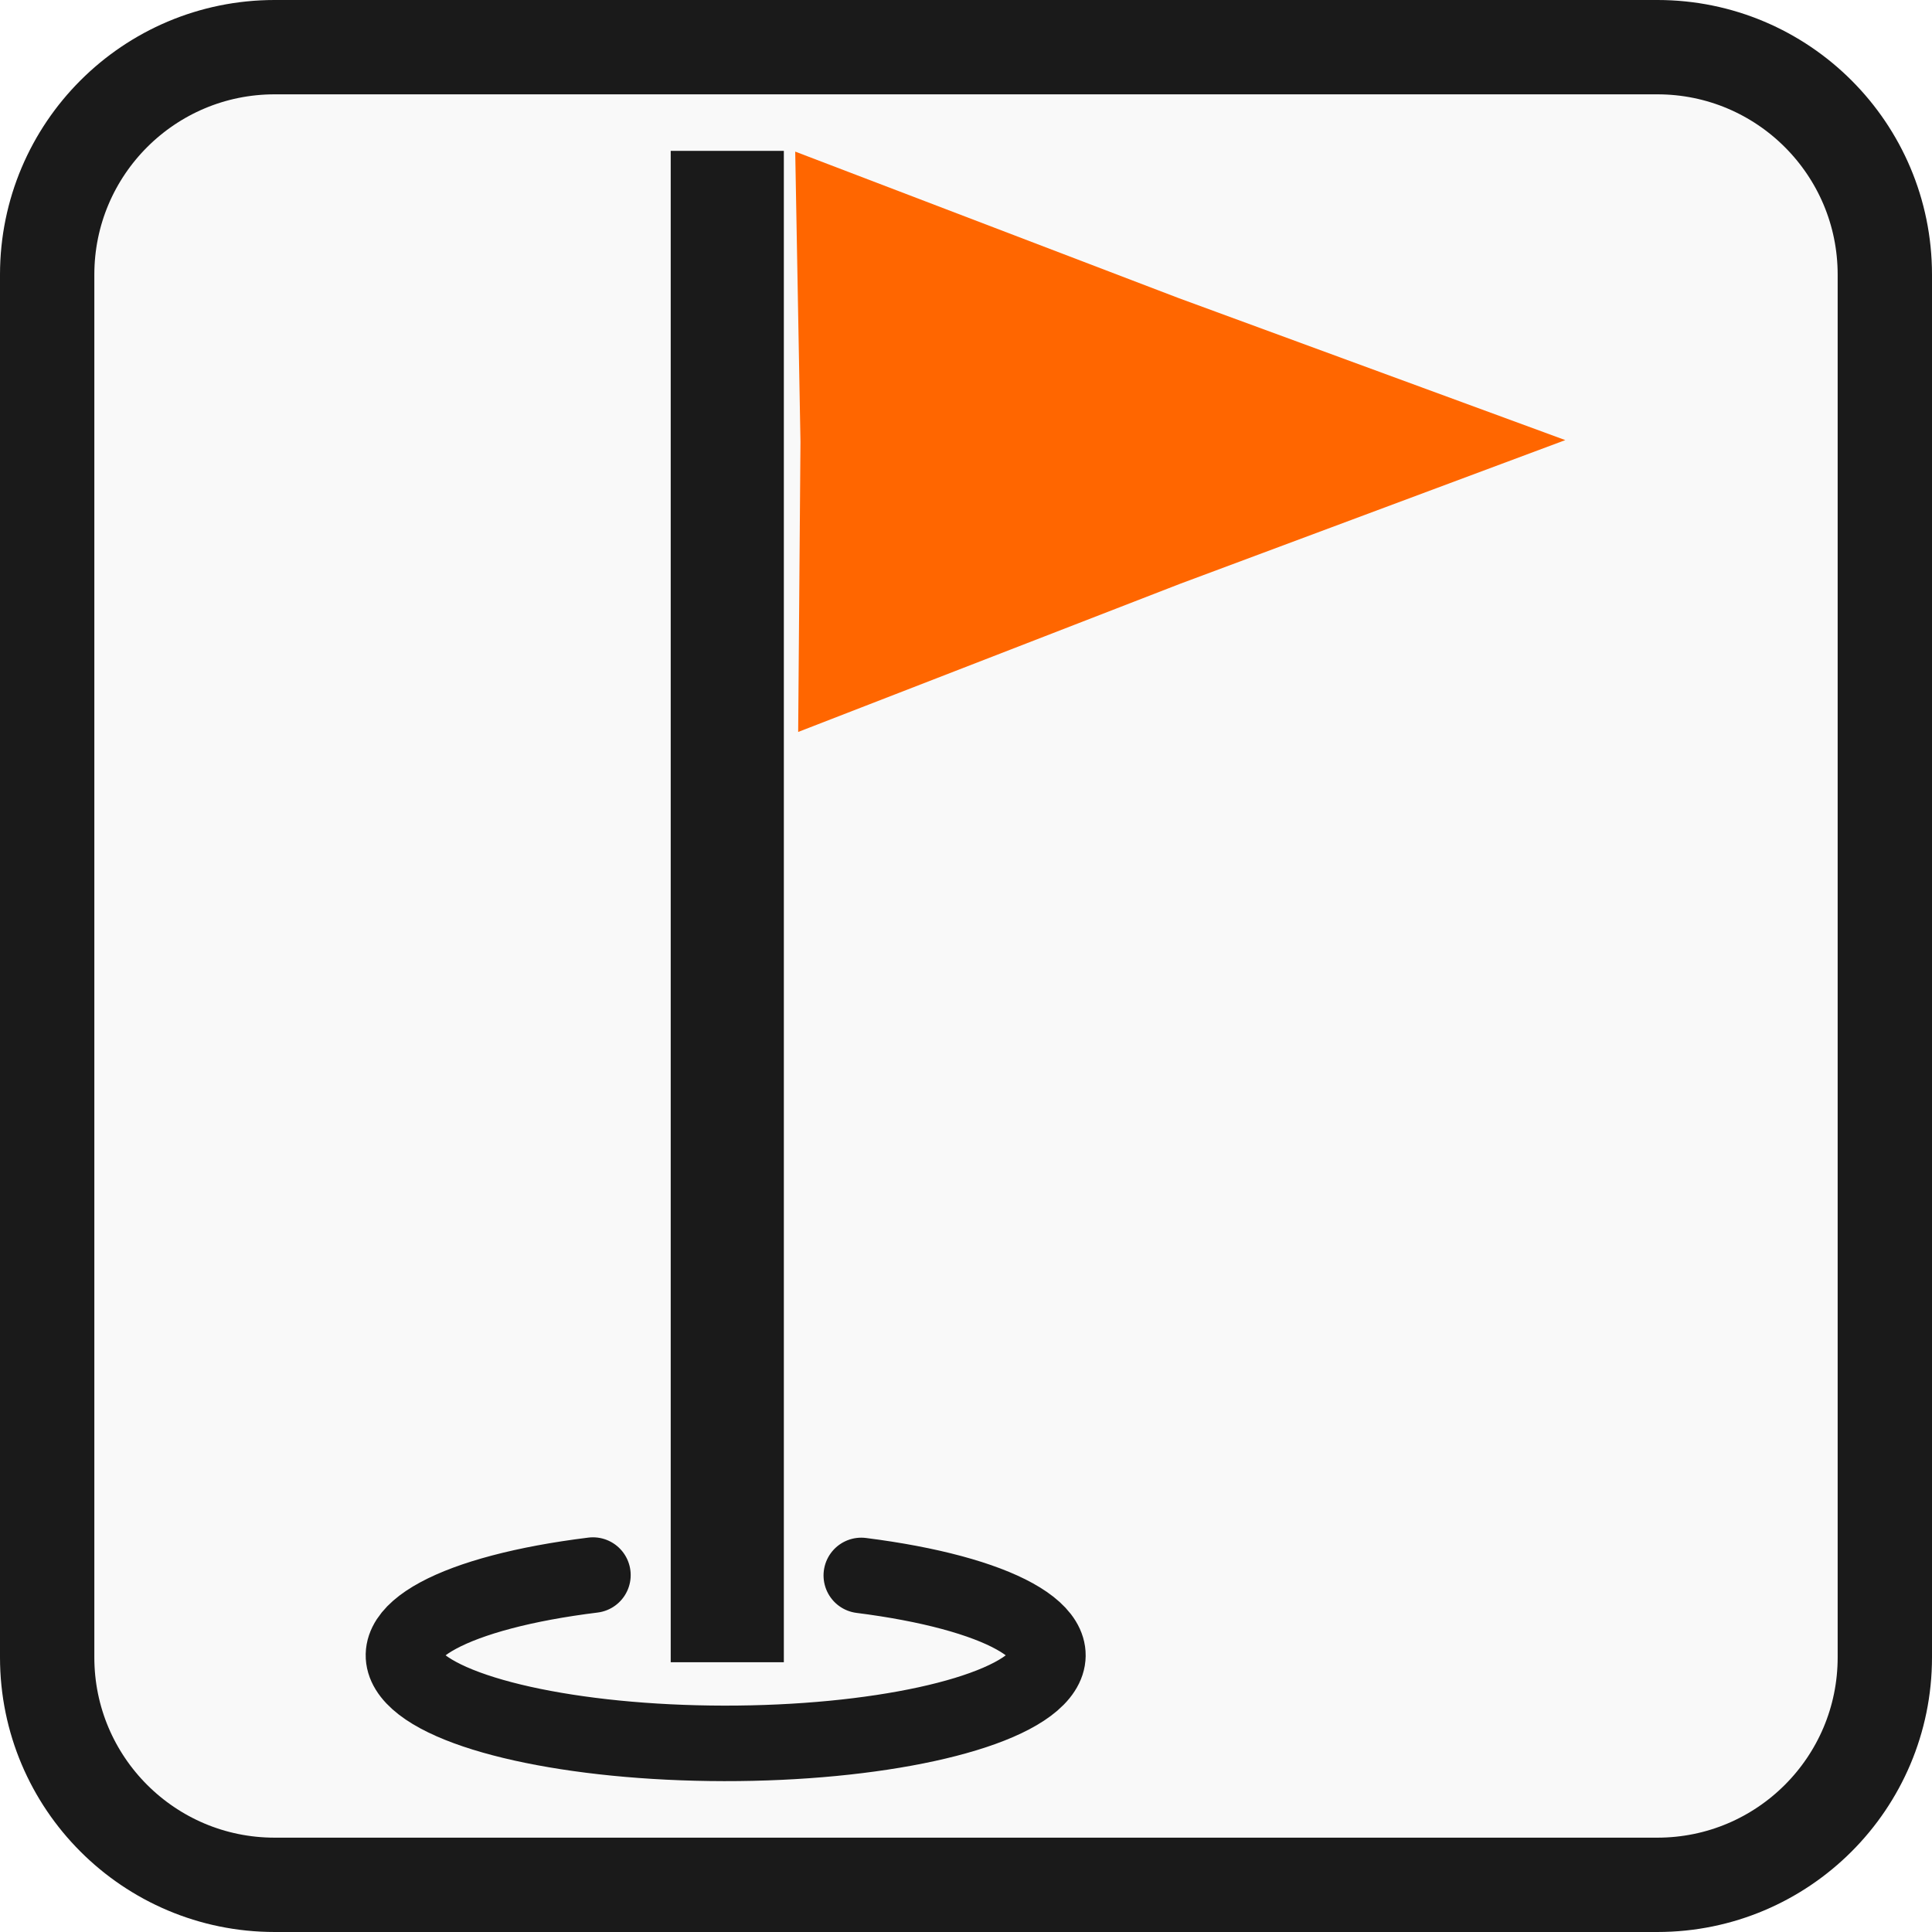
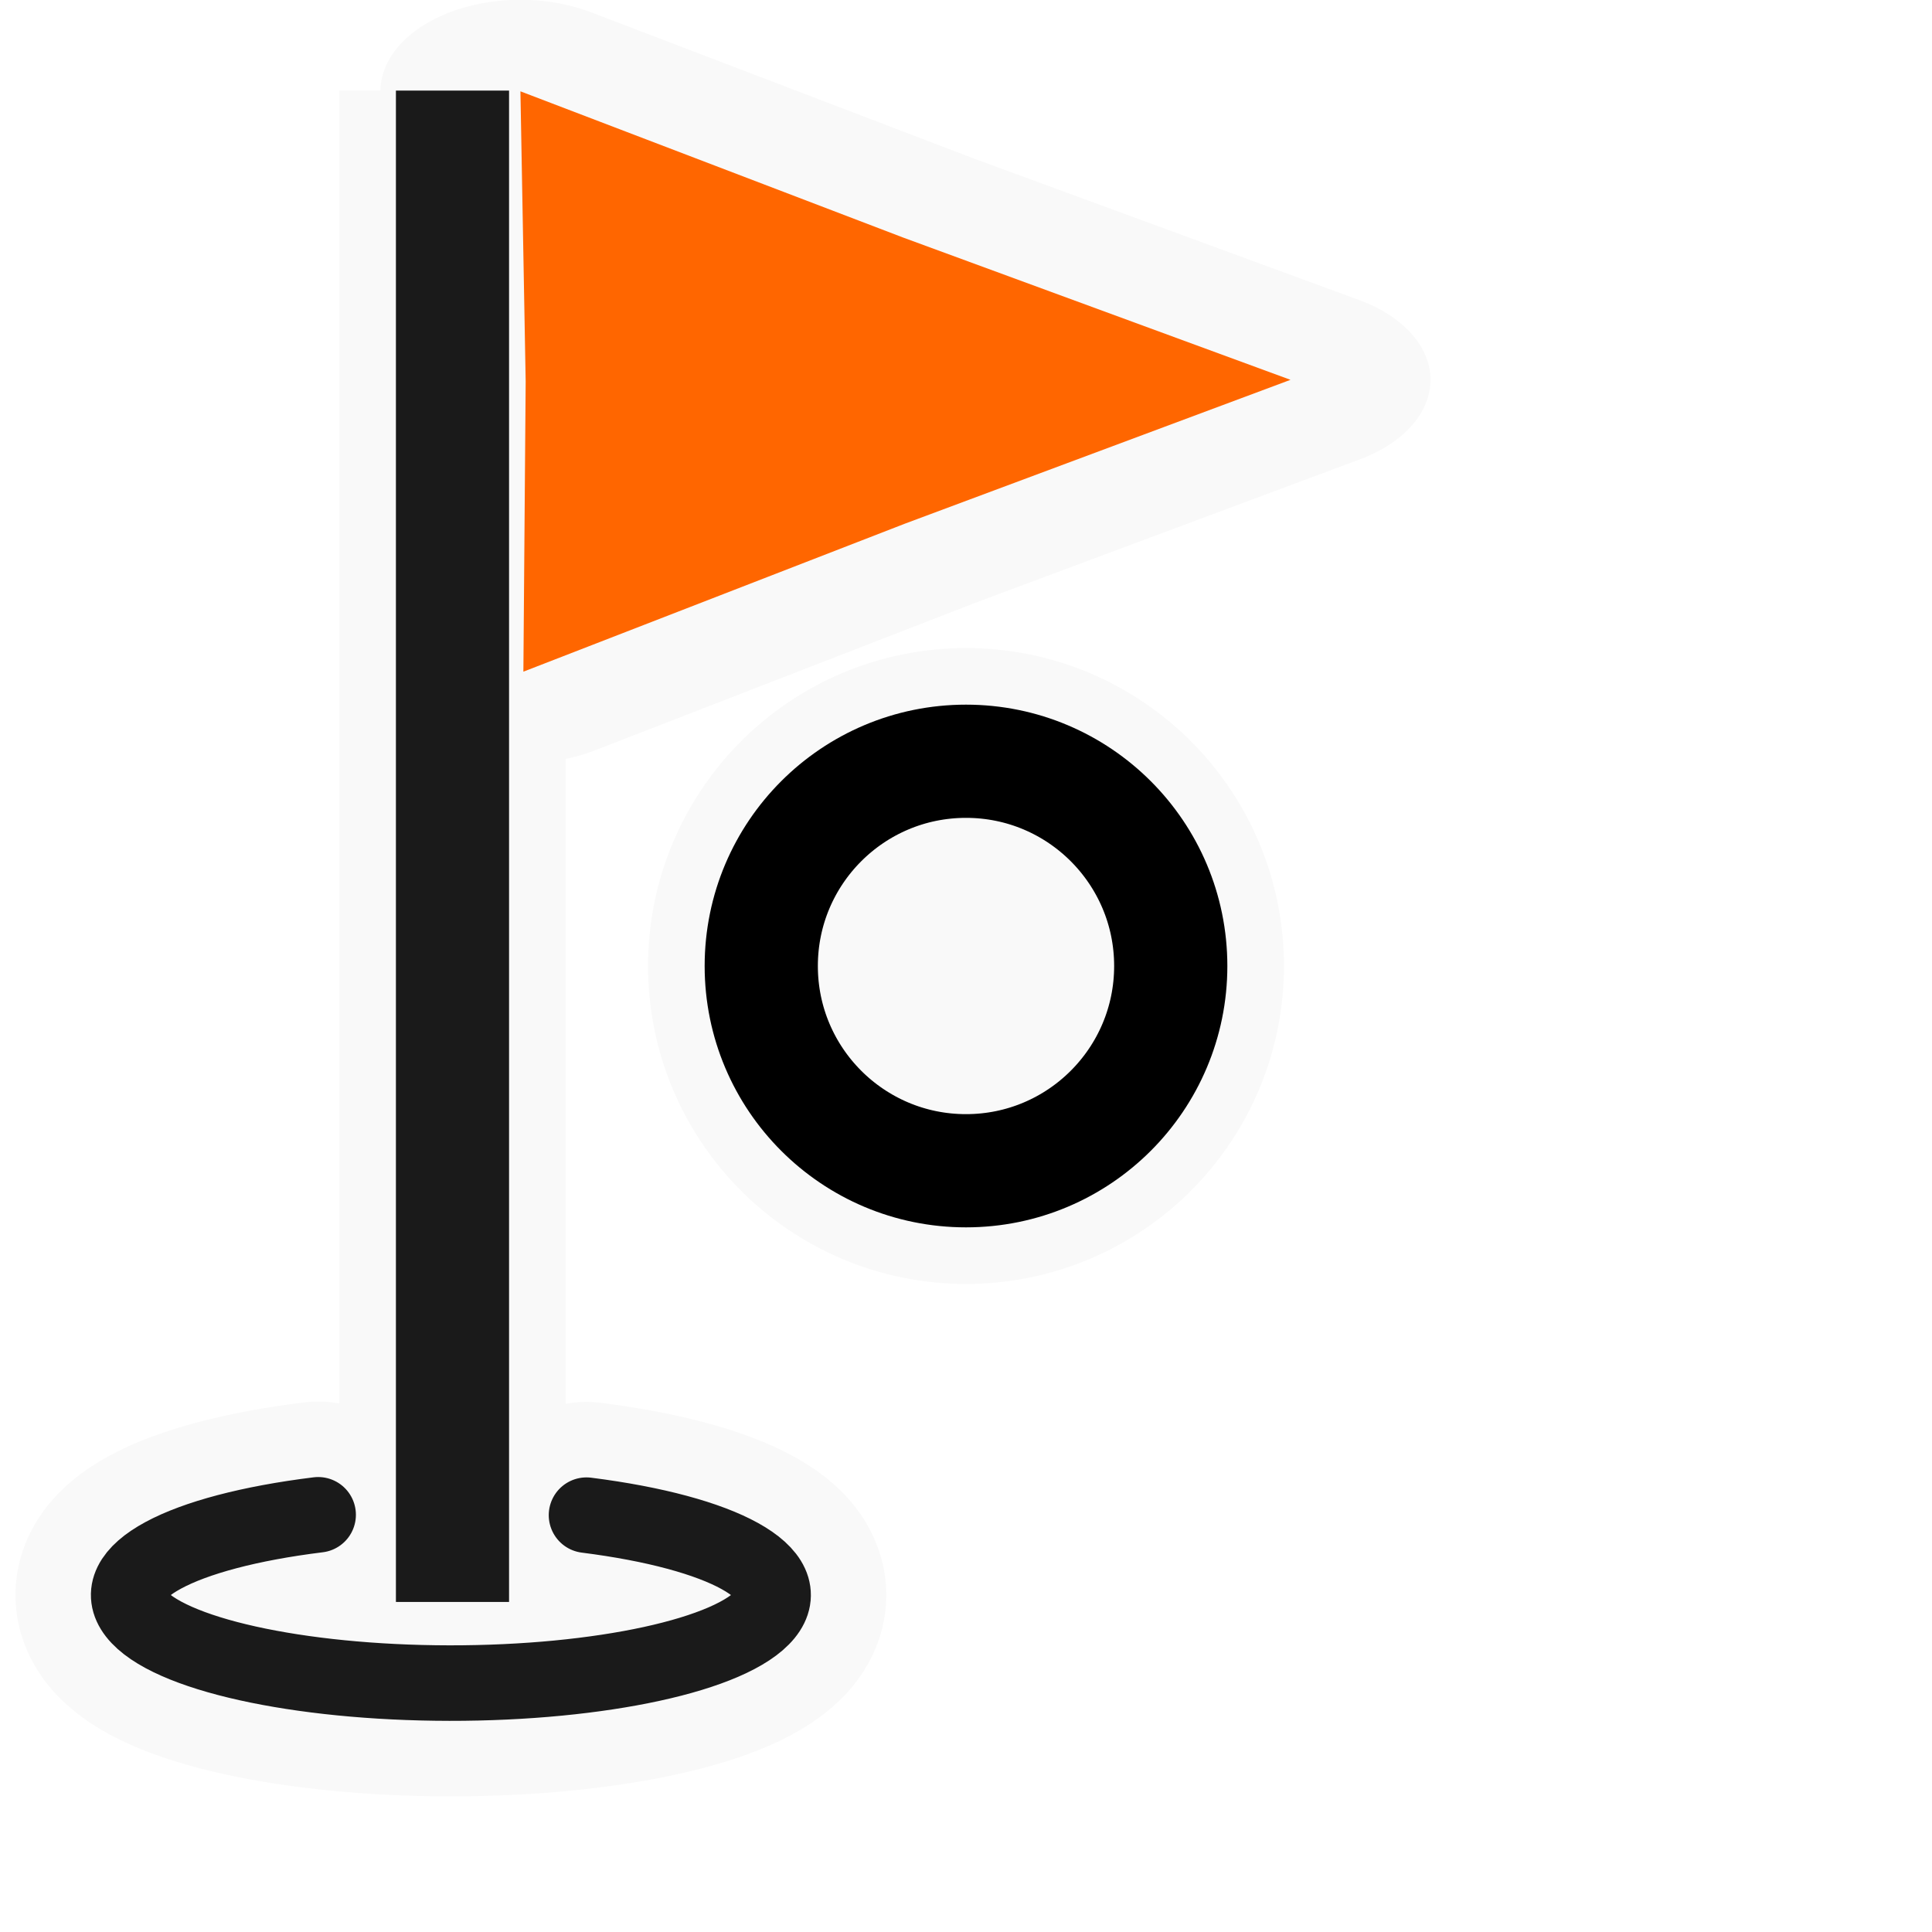
<svg xmlns="http://www.w3.org/2000/svg" height="512" width="512" version="1.1" viewBox="0 0 384.003 384" id="svg3847">
  <defs id="defs3835">
    <filter id="b" style="color-interpolation-filters:sRGB" height="1.167" width="1.127" y="-0.083" x="-0.063">
      <feGaussianBlur stdDeviation="61.201" id="feGaussianBlur3822" />
    </filter>
    <clipPath id="c" clipPathUnits="userSpaceOnUse">
      <path d="m 544.11,364.31 c -11.403,0.069 -22.794,1.091 -33.859,2.678 -4.55,2.3 -6.35,8.019 -3.5,12.339 17.1,90.69 24.71,182.71 33.73,274.26 7.93,97.83 19.07,195.65 29.5,293.41 -4.76,-2.79 1.54,3.269 0,6.059 5.13,65.54 7.361,131.27 11.011,196.9 3.9,38.62 -0.06,77.34 -3.27,115.9 -4.39,72.19 -10.42,146.2 -14.82,219.07 -11.58,18.61 -6.89,41.49 -7.87,62.13 0.37,19.55 -3.409,42.351 -1.959,60.061 -8.86,111.2 -16.71,223.17 -30.18,334.17 -3.95,46.7 -13.481,97.809 -15.841,146.44 4.19,-1.64 7.401,2.911 9.191,-1.639 78.27,-24.43 155.66,-54.31 237.6,-64.25 67.07,-9.35 137.26,-11.011 203.17,-13.691 27.82,0.28 55.48,-2.301 83.12,-4.991 57.02,-7.26 108.48,-34.499 164.32,-46.159 52.32,-13.79 130.57,-24.471 176.76,21.259 5.79,5.04 3.031,9.03 9.031,10.55 12.15,17.03 22.979,35.271 33.309,53.631 18.95,32.14 34.69,77.479 77.17,83.039 46.45,4.81 90.78,-14.42 131.83,-33.92 54.24,-28.95 111.24,-54.399 168.69,-75.319 35.42,-10.54 71.359,-20.63 108.39,-23.72 59.92,-4.22 126.88,0.52 173.22,43.2 16.36,10.64 24.25,33.87 37.13,49.35 10.28,15.03 37.48,30.599 53.4,30.109 15.5,4.14 35.31,4.25 52.35,6.02 97.42,3.34 195.42,-4.76 292.87,3.25 30.11,0.99 57.991,22.24 78.791,38.27 6.55,8.25 16.679,11.69 24.389,18.77 43.16,17.8 82.141,-12.211 122.74,-23.991 2,-1.59 6.749,2.65 4.639,-1.58 35.66,-9.7 74.64,-10.201 109.42,2.539 20.87,4.18 39.51,15.681 59.18,22.691 31.68,15.89 64.531,31.049 98.531,41.609 34.49,6.15 69.84,8.45 104.85,6.32 6.73,0.72 16.199,-3.9 13.959,-12.13 -2.11,-30.3 -14.07,-58.771 -23.77,-87.291 -14.12,-37.85 -28.889,-78.75 -46.409,-113.2 -4.54,-12.19 -9.49,-24.4 -15.87,-35.73 -19.63,-62.15 -40.409,-124.19 -59.309,-186.74 -28.73,-89.44 -56.711,-179.23 -86.711,-268.2 -28.97,-90.52 -56.739,-181.3 -89.259,-270.62 -33.29,-94.42 -72.4,-188.22 -116.57,-277.2 -16.31,-29.51 -30.701,-60.291 -50.391,-87.791 -4.83,-7.55 -13.579,-12.67 -22.459,-13.65 -21.06,-0.82 -42.131,-3.57 -62.341,-9.58 0.43,-1.73 -3.089,0.361 -4.219,-0.909 -99.98,-30.44 -181.23,-99.871 -275.8,-142.01 -34.52,-16.01 -69.241,-33.569 -107.09,-39.989 -76.89,-9.66 -154.79,-1.631 -232.02,-7.081 -58.35,0.4 -116.8,-13.07 -170.12,-35.3 -101.24,-44.75 -199.73,-97.379 -304.53,-133.99 -30.899,-10.506 -64.815,-16.681 -97.141,-16.702 -7.46,-0.005 -14.835,0.318 -22.069,0.991 -35.58,2.79 -72.34,6.52 -104.88,22.22 -12.52,4.51 -24.691,10.67 -38.161,11.73 -29.69,6.79 -59.469,-8.399 -80.789,-28.119 -20.54,-16.3 -41.041,-35.421 -68.061,-39.881 -6.72,-0.872 -13.422,-1.245 -20.109,-1.262 -28.98,-0.076 -57.702,6.536 -86.57,8.283 -48.33,7.69 -97.92,11.15 -146.42,3 -69.38,-11.41 -128.16,-51.91 -187.78,-86.26 -21.86,-13.17 -47,-17.63 -72.09,-17.48 z" id="path3825" style="fill:#feda02" />
    </clipPath>
    <linearGradient id="a" y2="2297" gradientUnits="userSpaceOnUse" x2="520.78" gradientTransform="matrix(0.08241203,0,0,0.08241203,98.34936,-4.871225)" y1="2297" x1="399.22">
      <stop stop-color="#282828" offset="0" id="stop3828" />
      <stop stop-color="#878787" offset=".5" id="stop3830" />
      <stop stop-color="#282828" offset="1" id="stop3832" />
    </linearGradient>
    <filter style="color-interpolation-filters:sRGB;" id="filter1548">
      <feGaussianBlur in="SourceGraphic" stdDeviation="1.5" result="result3" id="feGaussianBlur1522" />
      <feComponentTransfer result="result1" in="result3" id="feComponentTransfer1530">
        <feFuncR type="discrete" tableValues="0 0.1 0.2 0.3 0.4 0.5 0.6 0.7 0.8 0.9 1" id="feFuncR1524" />
        <feFuncG type="discrete" tableValues="0 0.1 0.2 0.3 0.4 0.5 0.6 0.7 0.8 0.9 1" id="feFuncG1526" />
        <feFuncB type="discrete" tableValues="0 0.1 0.2 0.3 0.4 0.5 0.6 0.7 0.8 0.9 1" id="feFuncB1528" />
      </feComponentTransfer>
      <feGaussianBlur result="result5" stdDeviation="0.01" id="feGaussianBlur1532" />
      <feBlend in2="result5" result="result6" mode="lighten" in="result5" id="feBlend1534" />
      <feColorMatrix in="result6" type="luminanceToAlpha" result="result2" id="feColorMatrix1536" />
      <feSpecularLighting surfaceScale="5" result="result9" specularExponent="20" in="result2" specularConstant="1" id="feSpecularLighting1540">
        <feDistantLight azimuth="180" elevation="90" id="feDistantLight1538" />
      </feSpecularLighting>
      <feComposite in2="result6" operator="arithmetic" in="result9" k1="0.4" k3="0.7" result="result3" id="feComposite1542" />
      <feBlend in2="result1" in="result3" mode="normal" result="result8" id="feBlend1544" />
      <feComposite in2="SourceGraphic" in="result8" operator="in" result="fbSourceGraphic" id="feComposite1546" />
      <feColorMatrix result="fbSourceGraphicAlpha" in="fbSourceGraphic" values="0 0 0 -1 0 0 0 0 -1 0 0 0 0 -1 0 0 0 0 1 0" id="feColorMatrix1550" />
      <feGaussianBlur id="feGaussianBlur1552" result="result6" stdDeviation="3" in="fbSourceGraphic" />
      <feColorMatrix id="feColorMatrix1554" values="1 0 0 0 0 0 1 0 0 0 0 0 1 0 0 0 0 0 1 0 " result="result7" in="fbSourceGraphic" />
      <feComposite in2="result7" id="feComposite1556" operator="in" in="result6" />
    </filter>
  </defs>
-   <rect style="opacity:1;fill:#f9f9f9;fill-opacity:1;fill-rule:nonzero;stroke:#1a1a1a;stroke-width:18.75;stroke-linecap:butt;stroke-linejoin:round;stroke-miterlimit:4;stroke-dasharray:none;stroke-opacity:1;paint-order:normal" id="rect823" width="365.253" height="365.253" x="9.375" y="9.373" ry="45.211" />
-   <g id="g828" transform="matrix(0.8619266,0,0,0.8629293,28.3136,25.12724)" style="stroke-width:1.16">
-     <path d="m 165.754,333.751 a 74.311,20.282 0 0 1 41.266,22.817 74.311,20.282 0 0 1 -72.891,15.865 74.311,20.282 0 0 1 -72.319,-16.059 74.311,20.282 0 0 1 42.081,-22.706" id="path8172" style="fill:none;fill-opacity:1;stroke:#1a1a1a;stroke-width:17.393;stroke-linecap:round;stroke-miterlimit:4;stroke-dasharray:none;stroke-opacity:1" />
-     <path id="path836" d="M 134.86,5.629 V 353.743" style="fill:#333333;stroke:#1a1a1a;stroke-width:26.089;stroke-linecap:butt;stroke-linejoin:miter;stroke-miterlimit:4;stroke-dasharray:none;stroke-opacity:1" />
-     <path transform="matrix(0.6326304,-0.4900791,0.7503349,0.4132007,187.7647,-70.35996)" d="m -77.911,252.727 -97.879,-35.937 -98.476,-34.268 80.062,-66.797 78.915,-68.149 17.817,102.735 z" id="path840" style="opacity:1;fill:#ff6600;fill-opacity:1;fill-rule:nonzero;stroke:none;stroke-width:17.393;stroke-linecap:round;stroke-linejoin:round;stroke-miterlimit:4;stroke-dasharray:none;stroke-opacity:1;paint-order:normal" />
+   <g id="g2715" transform="translate(2.505124,-27.36023)">
+     <g style="fill:#f9f9f9;stroke:#f9f9f9;stroke-width:52.179;stroke-miterlimit:4;stroke-dasharray:none" transform="matrix(0.8619266,0,0,0.8629293,-28.80877,40.50636)" id="g828-6-5">
+       <path id="path8172-7-6" d="m 165.754,333.751 a 74.311,20.282 0 0 1 41.266,22.817 74.311,20.282 0 0 1 -72.891,15.865 74.311,20.282 0 0 1 -72.319,-16.059 74.311,20.282 0 0 1 42.081,-22.706" style="fill:#f9f9f9;fill-opacity:1;stroke:#f9f9f9;stroke-width:52.179;stroke-linecap:round;stroke-miterlimit:4;stroke-dasharray:none;stroke-opacity:1" />
+       <path style="fill:#f9f9f9;stroke:#f9f9f9;stroke-width:52.179;stroke-linecap:butt;stroke-linejoin:miter;stroke-miterlimit:4;stroke-dasharray:none;stroke-opacity:1" d="M 134.86,5.629 V 353.743" id="path836-5-2" />
+       <path id="path840-3-9" d="m -77.911,252.727 -97.879,-35.937 -98.476,-34.268 80.062,-66.797 78.915,-68.149 17.817,102.735 z" style="opacity:1;fill:#f9f9f9;fill-opacity:1;fill-rule:nonzero;stroke:#f9f9f9;stroke-width:65.785;stroke-linecap:round;stroke-linejoin:round;stroke-miterlimit:4;stroke-dasharray:none;stroke-opacity:1;paint-order:normal" transform="matrix(0.6326304,-0.4900791,0.7503349,0.4132007,187.7647,-70.35996)" />
+     </g>
+     <g style="stroke-width:1.16" transform="matrix(0.8619266,0,0,0.8629293,-28.80877,40.50636)" id="g828-6">
+       <path style="fill:none;fill-opacity:1;stroke:#1a1a1a;stroke-width:17.393;stroke-linecap:round;stroke-miterlimit:4;stroke-dasharray:none;stroke-opacity:1" id="path8172-7" d="m 165.754,333.751 a 74.311,20.282 0 0 1 41.266,22.817 74.311,20.282 0 0 1 -72.891,15.865 74.311,20.282 0 0 1 -72.319,-16.059 74.311,20.282 0 0 1 42.081,-22.706" />
+       <path style="fill:#333333;stroke:#1a1a1a;stroke-width:26.089;stroke-linecap:butt;stroke-linejoin:miter;stroke-miterlimit:4;stroke-dasharray:none;stroke-opacity:1" d="M 134.86,5.629 V 353.743" id="path836-5" />
+       <path style="opacity:1;fill:#ff6600;fill-opacity:1;fill-rule:nonzero;stroke:none;stroke-width:17.393;stroke-linecap:round;stroke-linejoin:round;stroke-miterlimit:4;stroke-dasharray:none;stroke-opacity:1;paint-order:normal" id="path840-3" d="m -77.911,252.727 -97.879,-35.937 -98.476,-34.268 80.062,-66.797 78.915,-68.149 17.817,102.735 z" transform="matrix(0.6326304,-0.4900791,0.7503349,0.4132007,187.7647,-70.35996)" />
+     </g>
+   </g>
+   <g id="g6156" transform="matrix(0.7500064,0,0,0.7500064,283.695,43.07896)">
+     <circle style="fill:#f9f9f9;fill-opacity:1;stroke:#f9f9f9;stroke-width:60;stroke-miterlimit:4;stroke-dasharray:none;stroke-opacity:1" id="circle6152" cx="-122.257" cy="198.56" r="54.26" />
+     <circle r="54.26" cy="198.56" cx="-122.257" id="path6150" style="fill:none;fill-opacity:1;stroke:#000000;stroke-width:30;stroke-miterlimit:4;stroke-dasharray:none;stroke-opacity:1" />
  </g>
</svg>
